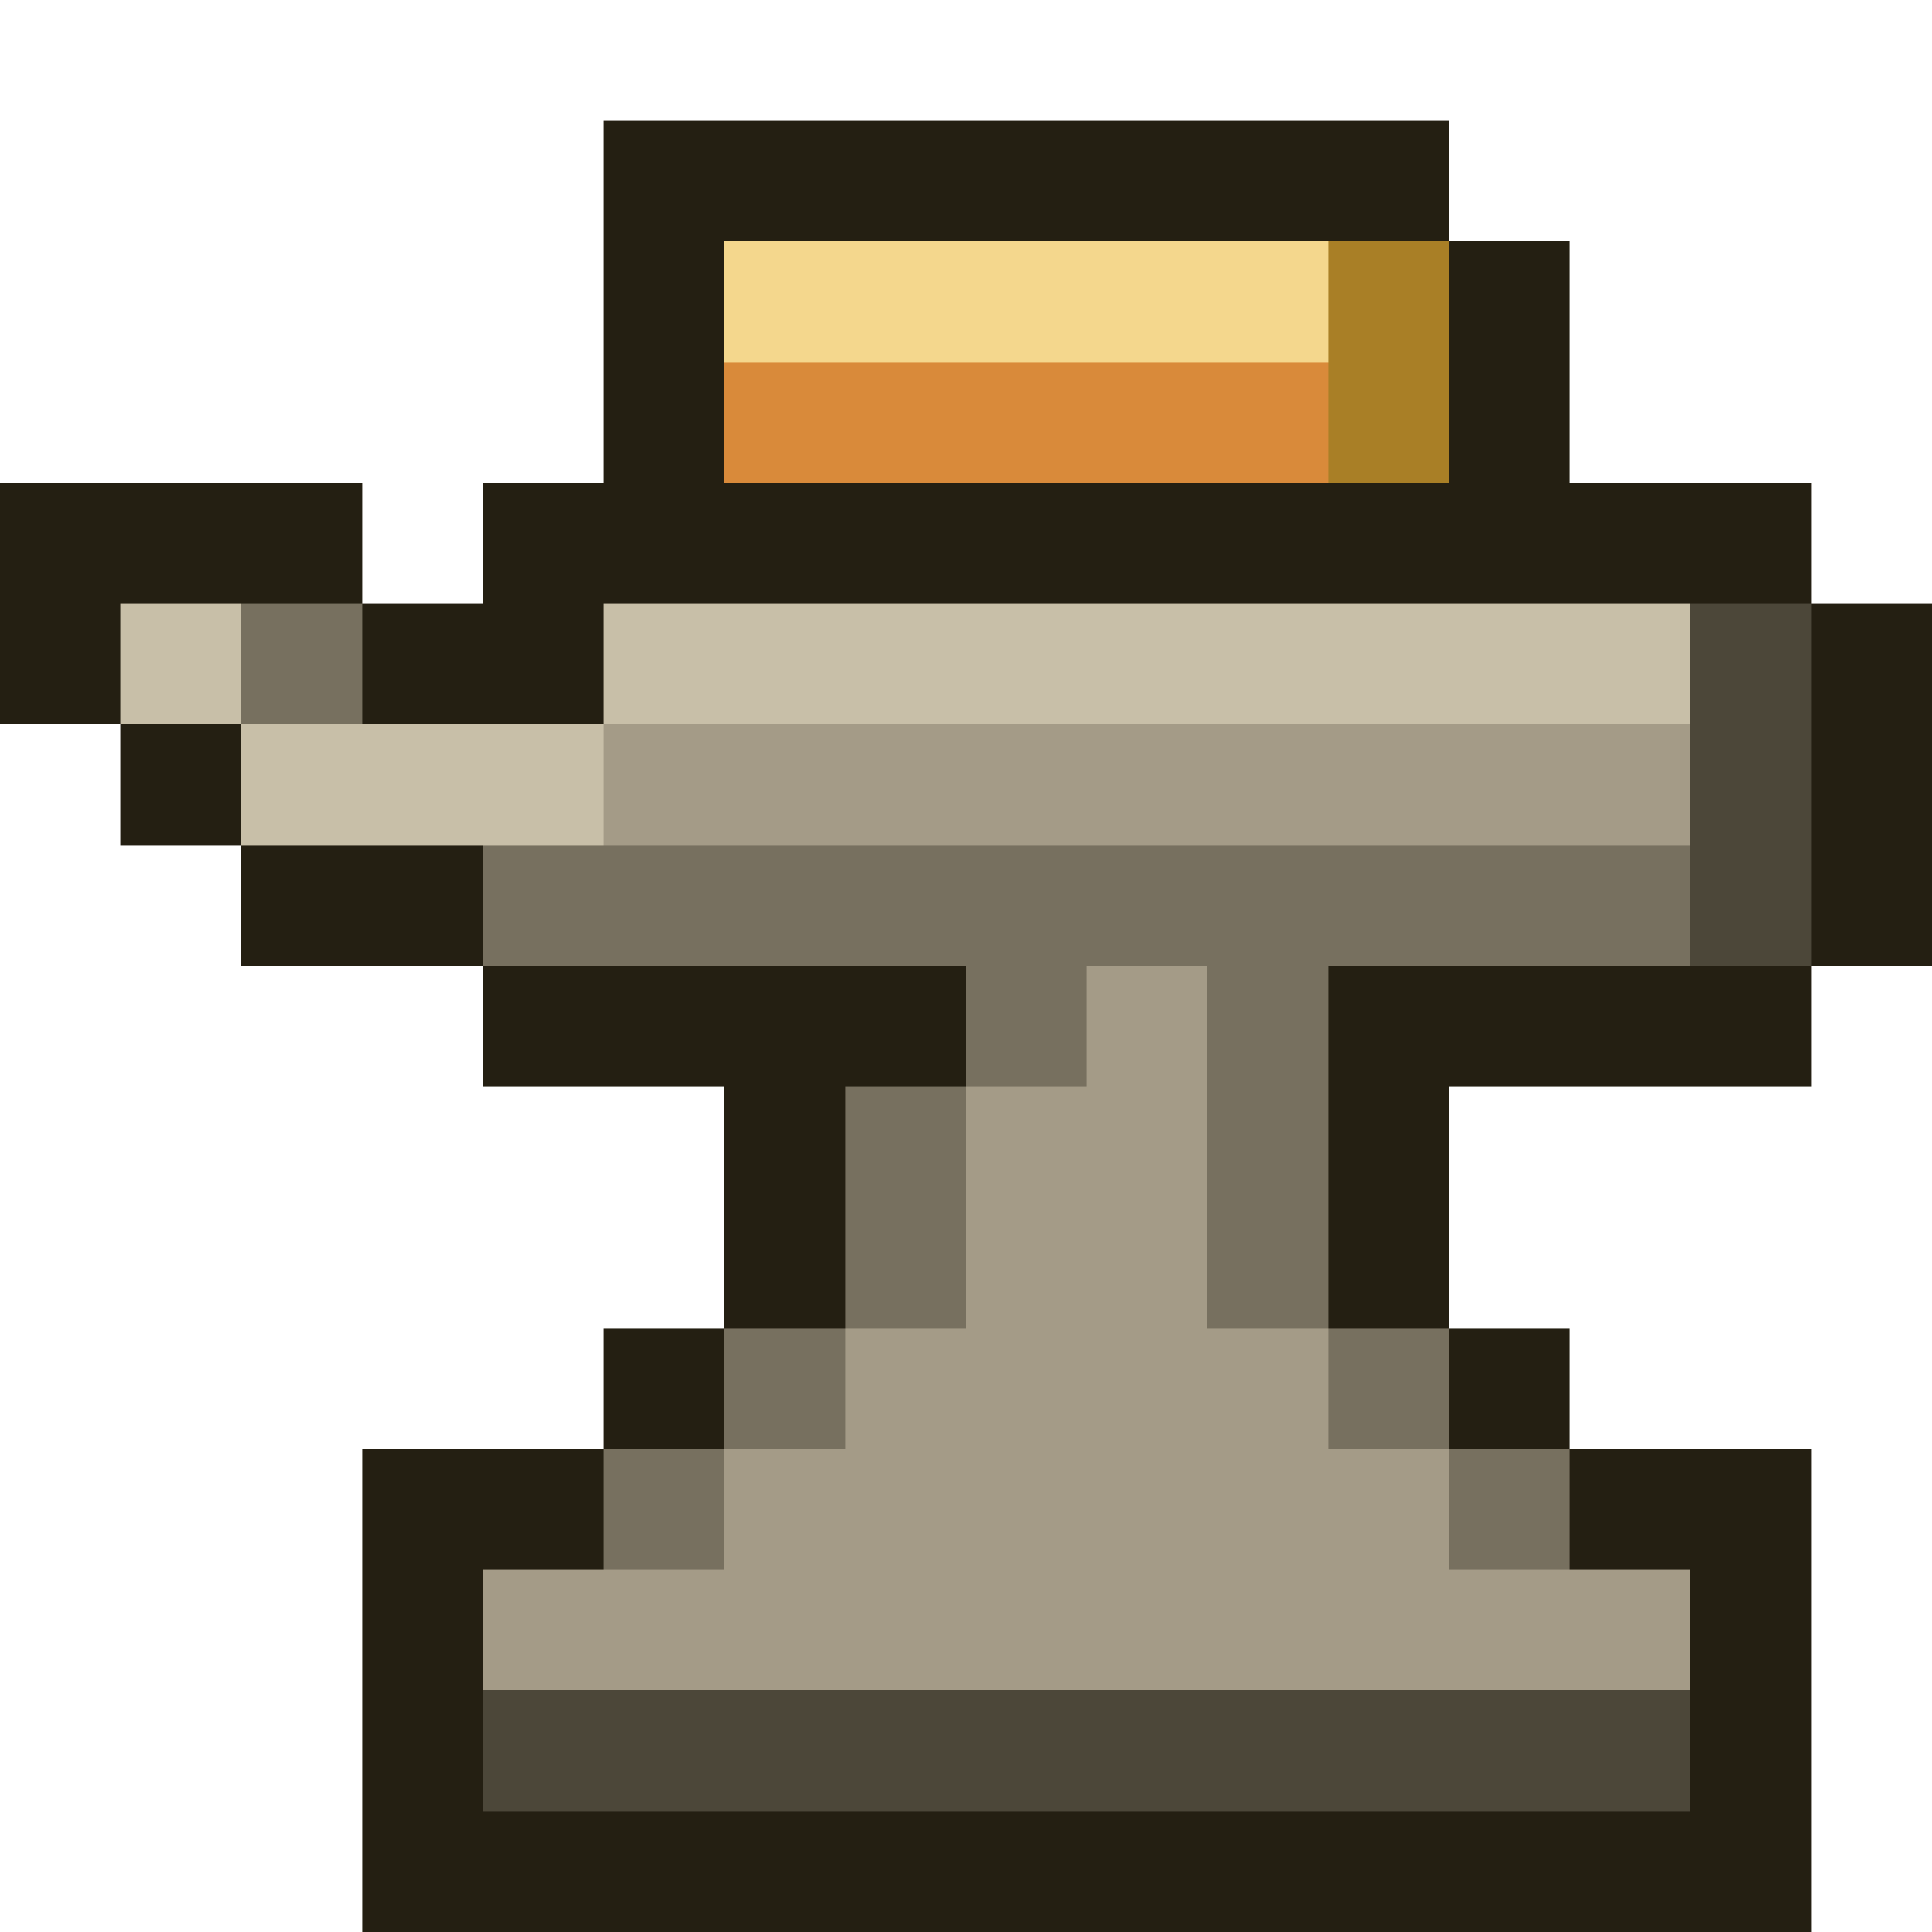
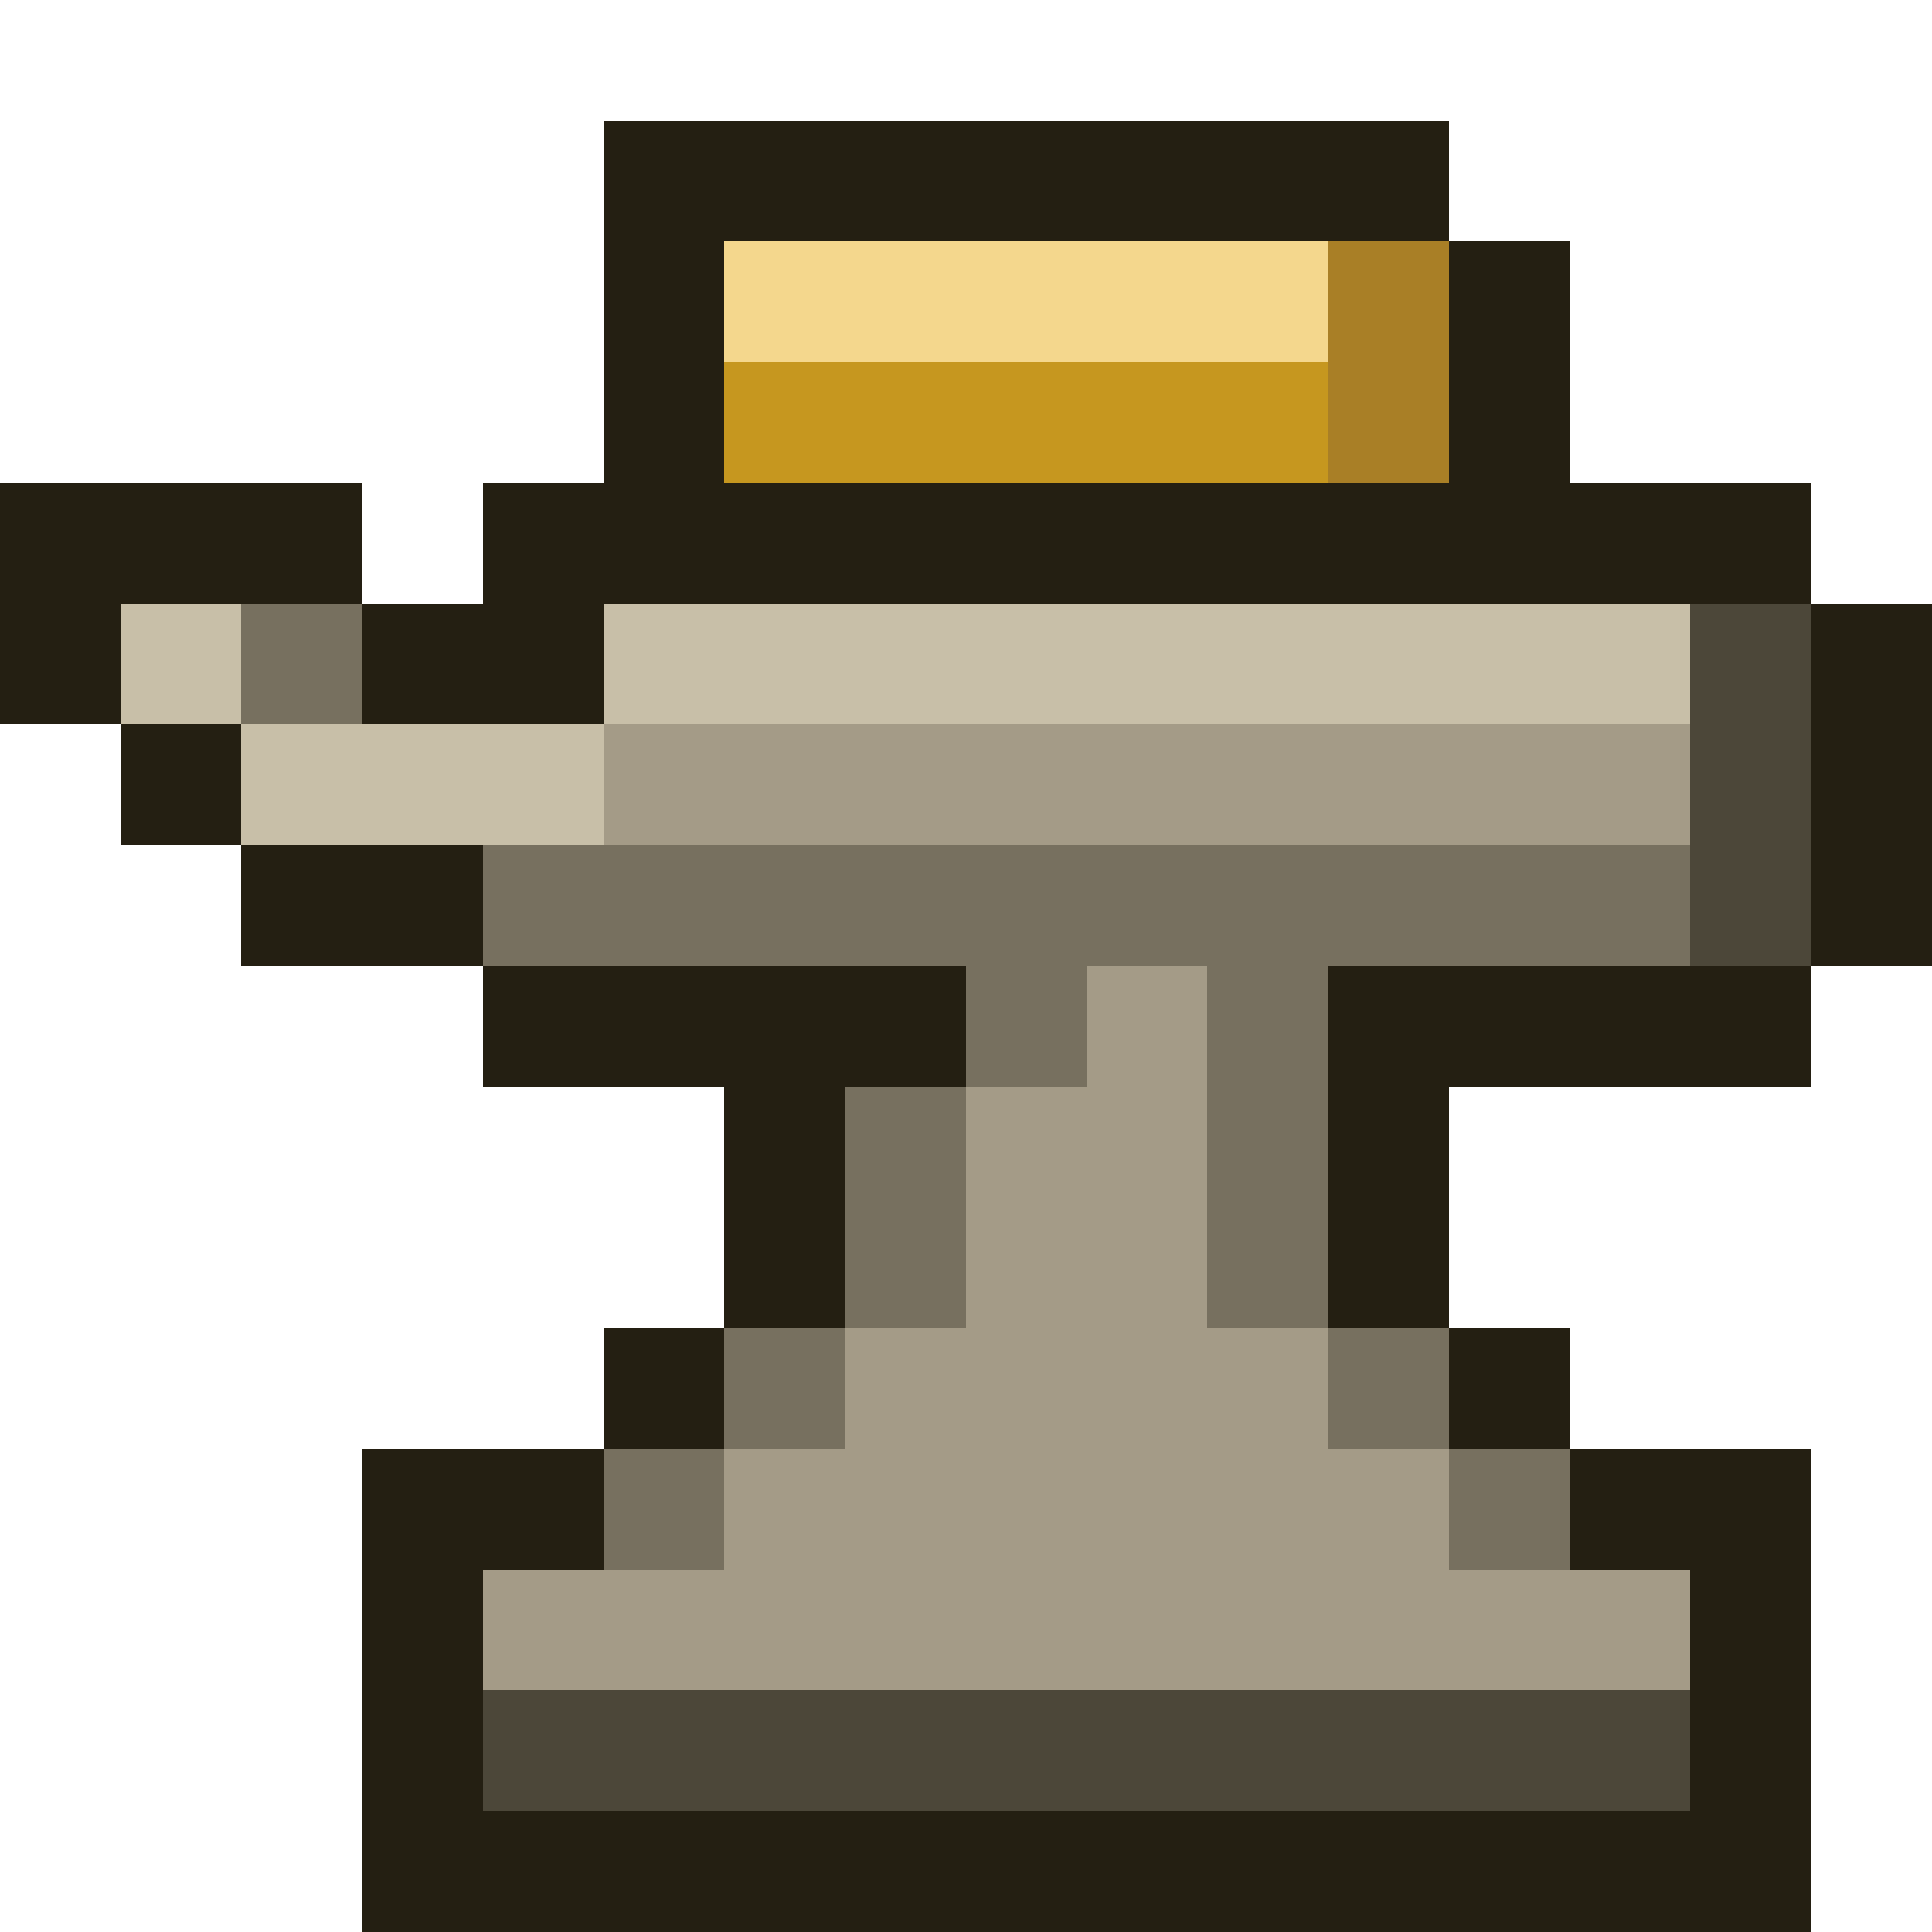
<svg xmlns="http://www.w3.org/2000/svg" viewBox="0 0 16 16" width="16" height="16" shape-rendering="crispEdges" role="img" aria-label="Forge">
  <path fill="#241f12" d="M5 1h7v1h-7zM5 2h1v1h-1zM12 2h1v1h-1zM5 3h1v1h-1zM12 3h1v1h-1zM0 4h3v1h-3zM4 4h11v1h-11zM0 5h1v1h-1zM3 5h2v1h-2zM15 5h1v1h-1zM1 6h1v1h-1zM15 6h1v1h-1zM2 7h2v1h-2zM15 7h1v1h-1zM4 8h4v1h-4zM11 8h4v1h-4zM6 9h1v1h-1zM11 9h1v1h-1zM6 10h1v1h-1zM11 10h1v1h-1zM5 11h1v1h-1zM12 11h1v1h-1zM3 12h2v1h-2zM13 12h2v1h-2zM3 13h1v1h-1zM14 13h1v1h-1zM3 14h1v1h-1zM14 14h1v1h-1zM3 15h12v1h-12z" />
  <path fill="#f4d78d" d="M6 2h5v1h-5z" />
  <path fill="#a97f26" d="M11 2h1v1h-1zM11 3h1v1h-1z" />
-   <path fill="#d98a3a" d="M6 3h5v1h-5z" />
+   <path fill="#c6971f" d="M6 3h5v1h-5z" />
  <path fill="#c8bfa8" d="M1 5h1v1h-1zM5 5h9v1h-9zM2 6h3v1h-3z" />
  <path fill="#77705f" d="M2 5h1v1h-1zM4 7h10v1h-10zM8 8h1v1h-1zM10 8h1v1h-1zM7 9h1v1h-1zM10 9h1v1h-1zM7 10h1v1h-1zM10 10h1v1h-1zM6 11h1v1h-1zM11 11h1v1h-1zM5 12h1v1h-1zM12 12h1v1h-1z" />
  <path fill="#4c4739" d="M14 5h1v1h-1zM14 6h1v1h-1zM14 7h1v1h-1zM4 14h10v1h-10z" />
  <path fill="#a49b87" d="M5 6h9v1h-9zM9 8h1v1h-1zM8 9h2v1h-2zM8 10h2v1h-2zM7 11h4v1h-4zM6 12h6v1h-6zM4 13h10v1h-10z" />
</svg>
